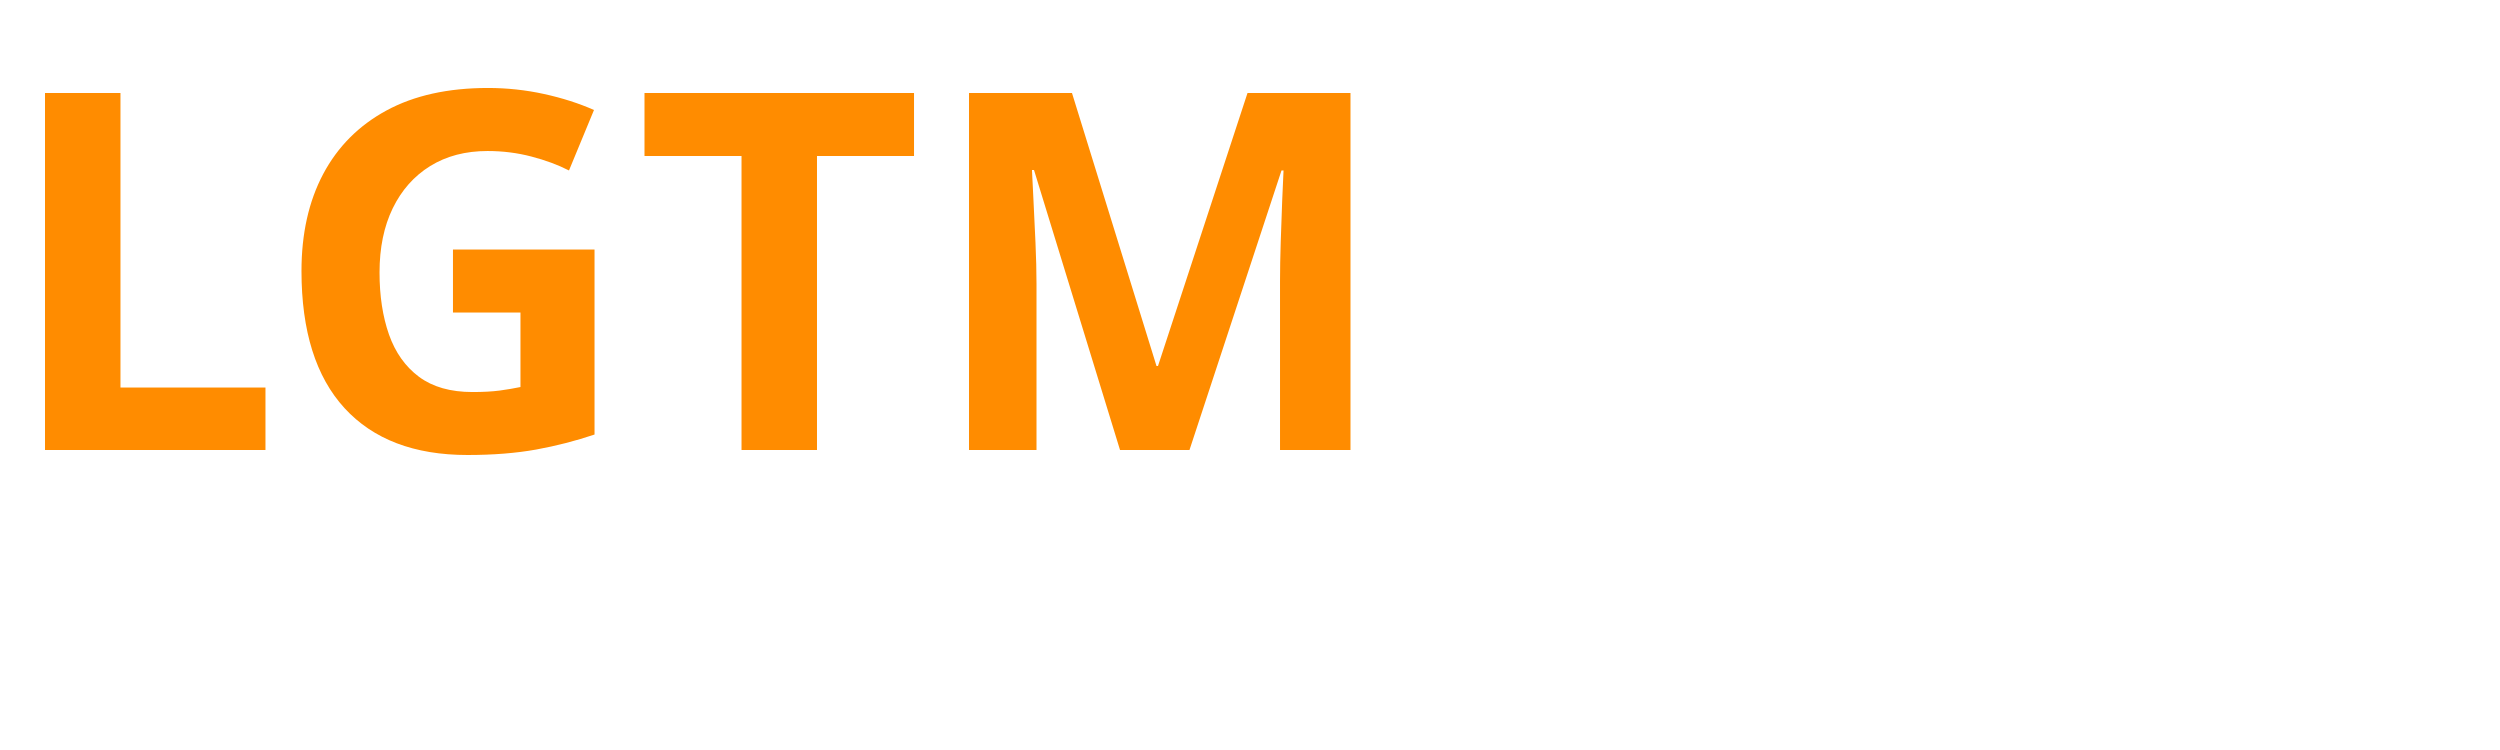
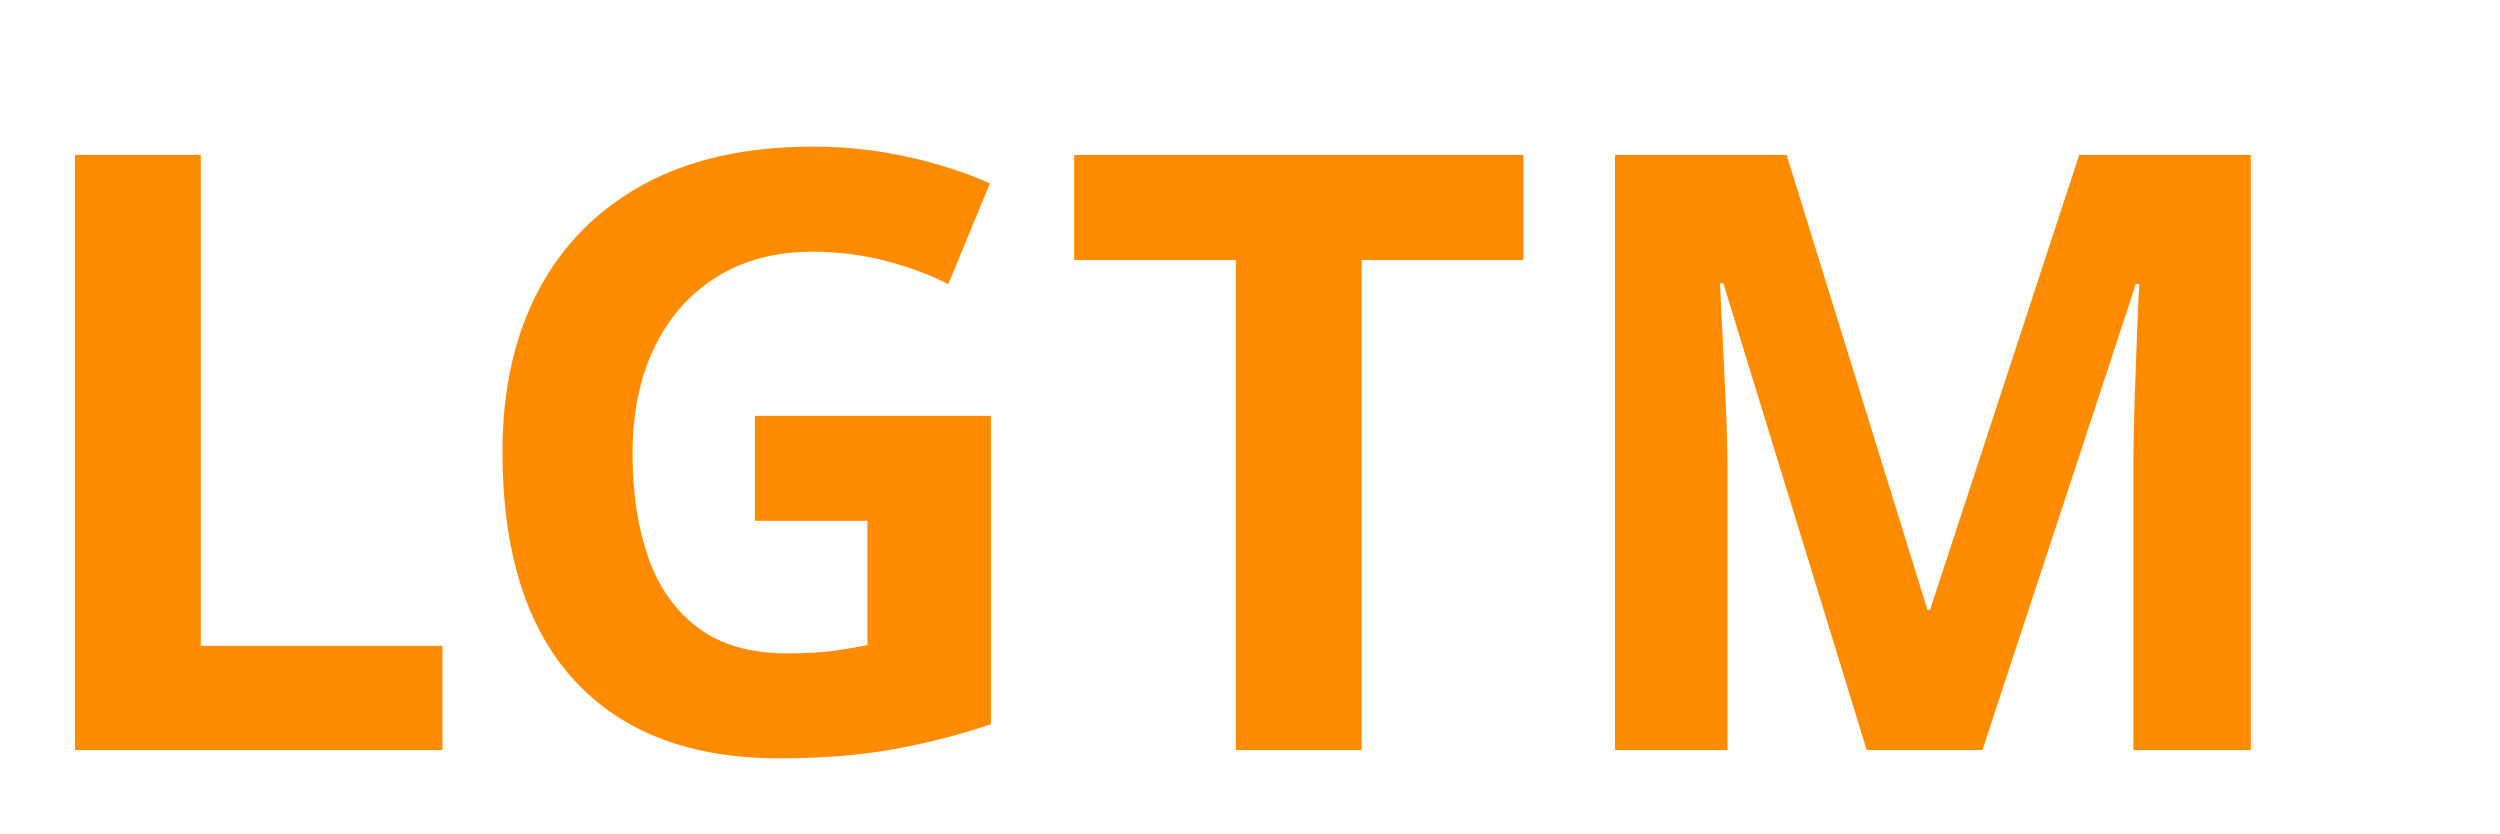
- <svg xmlns="http://www.w3.org/2000/svg" width="500" height="150" viewBox="0 0 500 30">
-   <text id="lgtm" x="0" y="30" font-family="Verdana" font-size="100" font-weight="bold" fill="#ff8c00">
+ <svg xmlns="http://www.w3.org/2000/svg" width="300" height="100" viewBox="0 0 300 100">
+   <text id="lgtm" x="0" y="90" font-family="Verdana" font-size="100" font-weight="bold" fill="#ff8c00">
    LGTM
  </text>
</svg>
